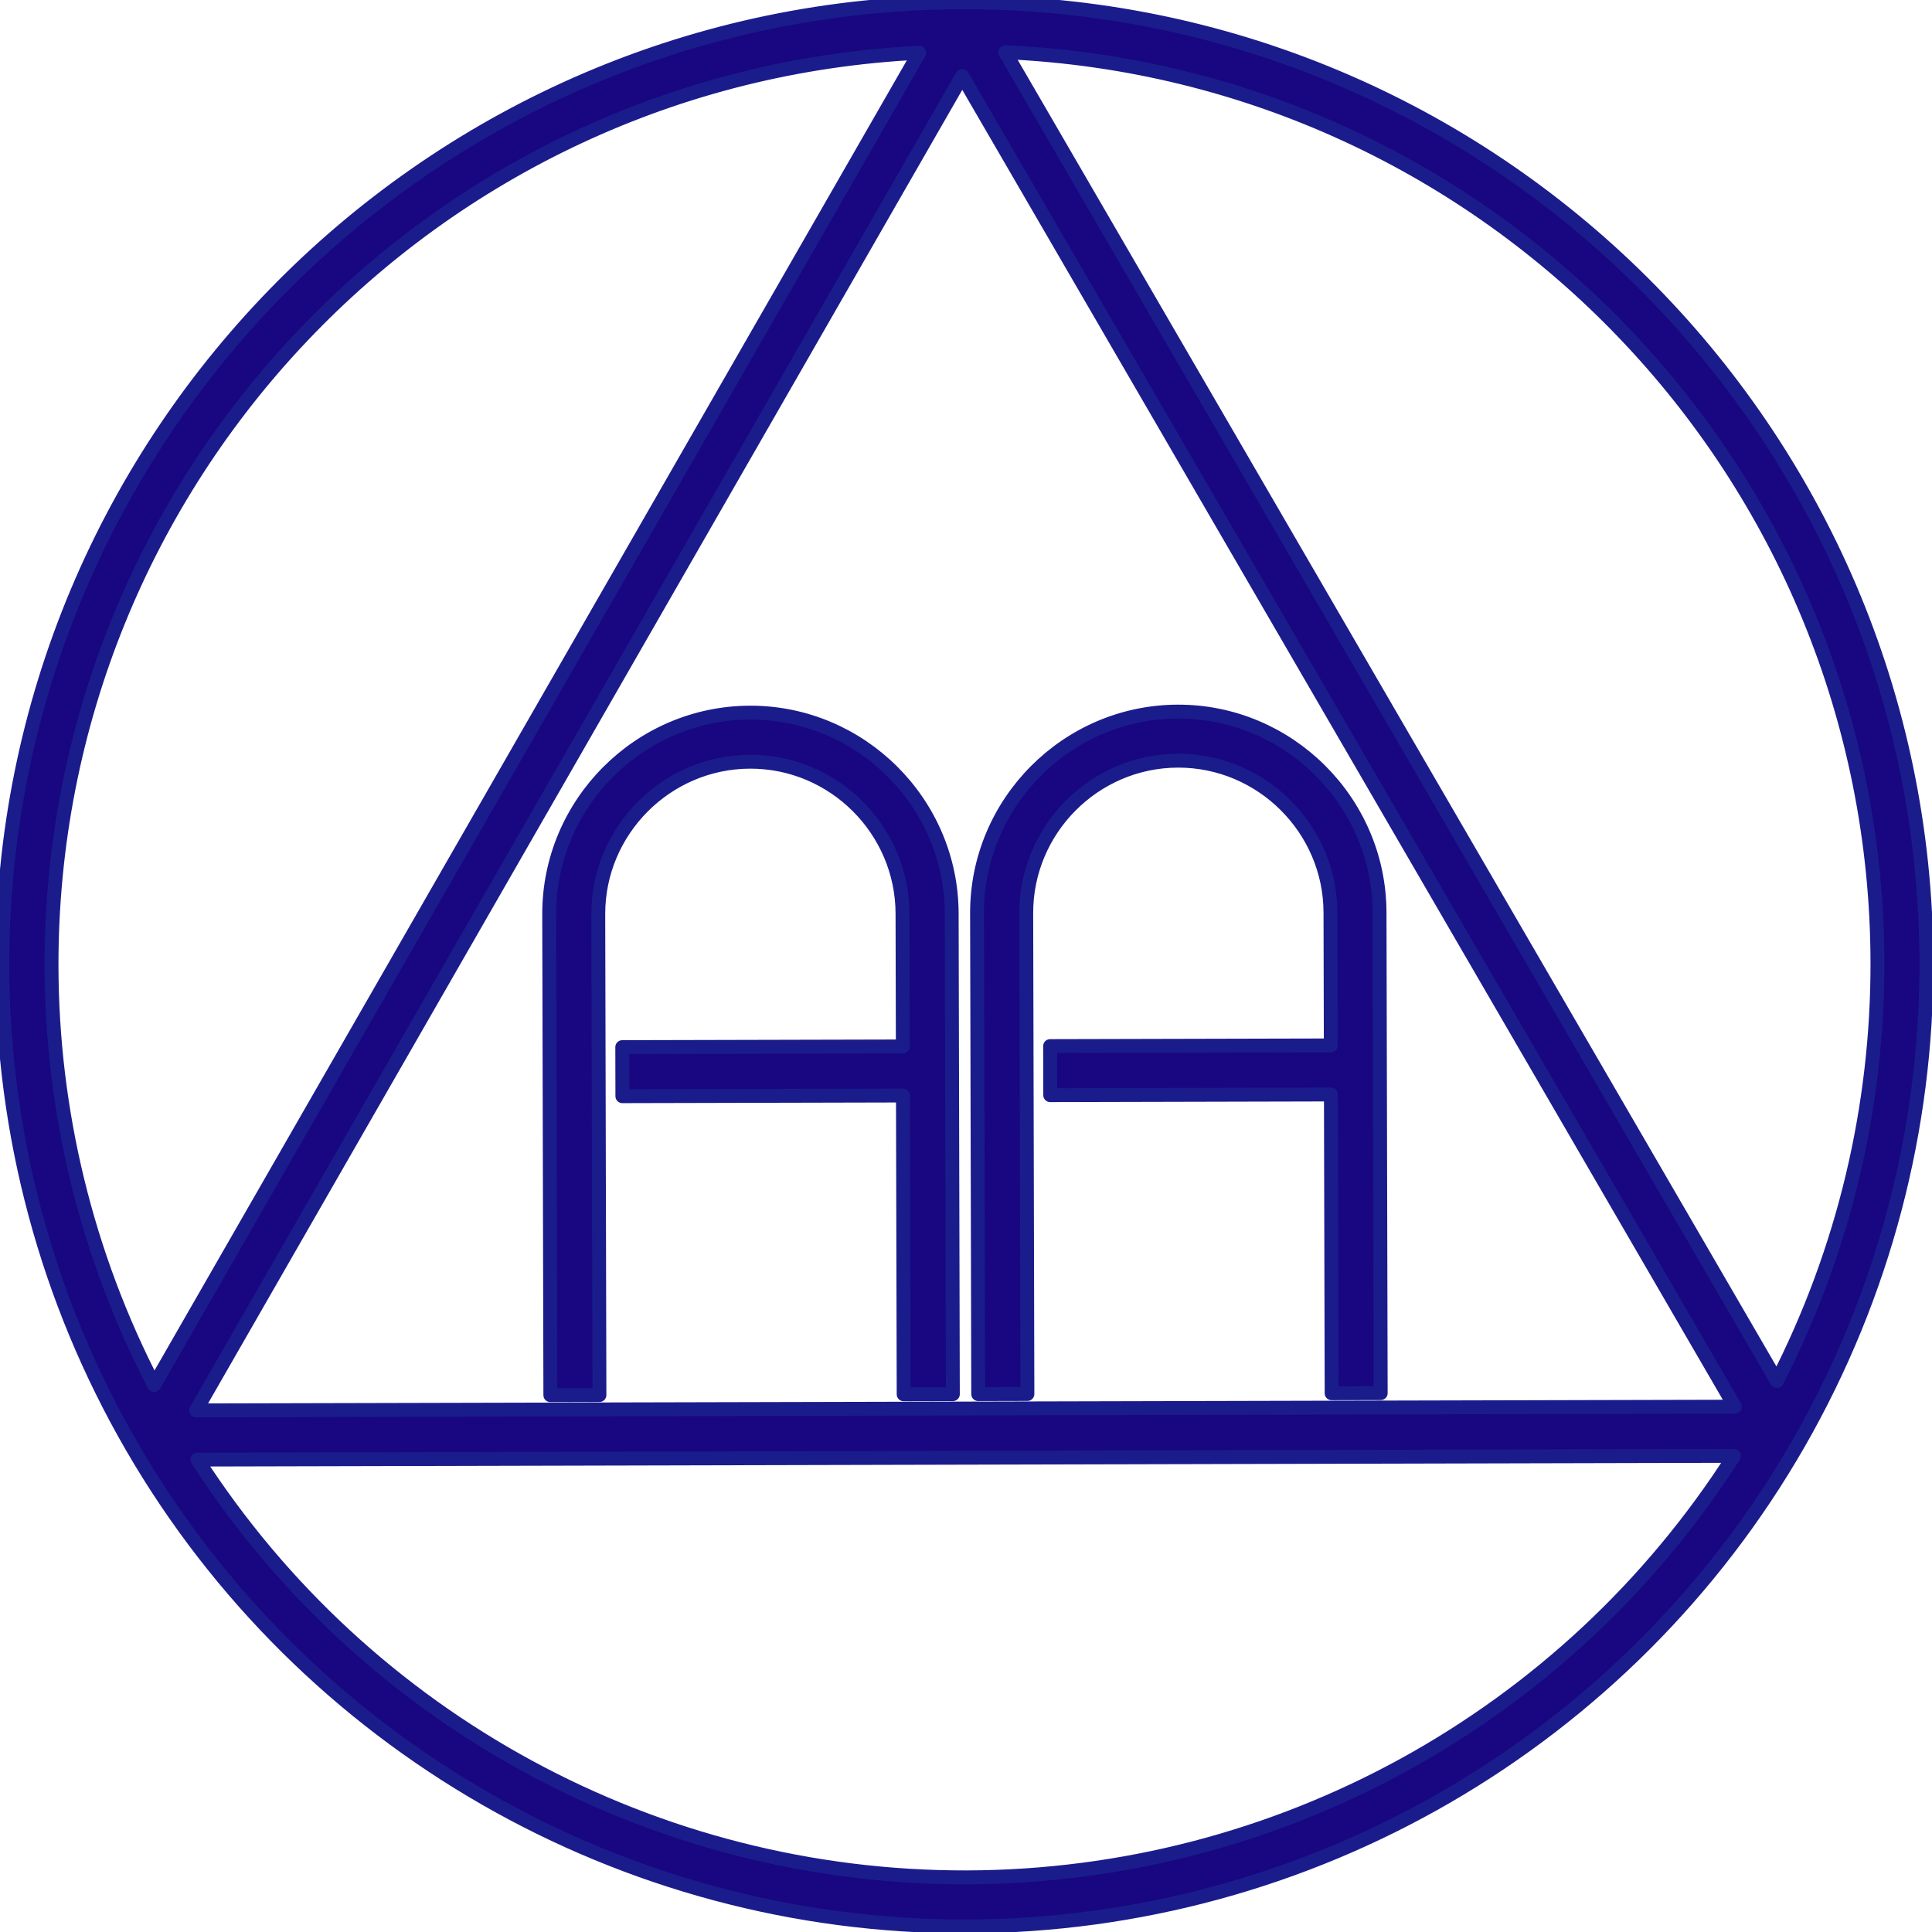
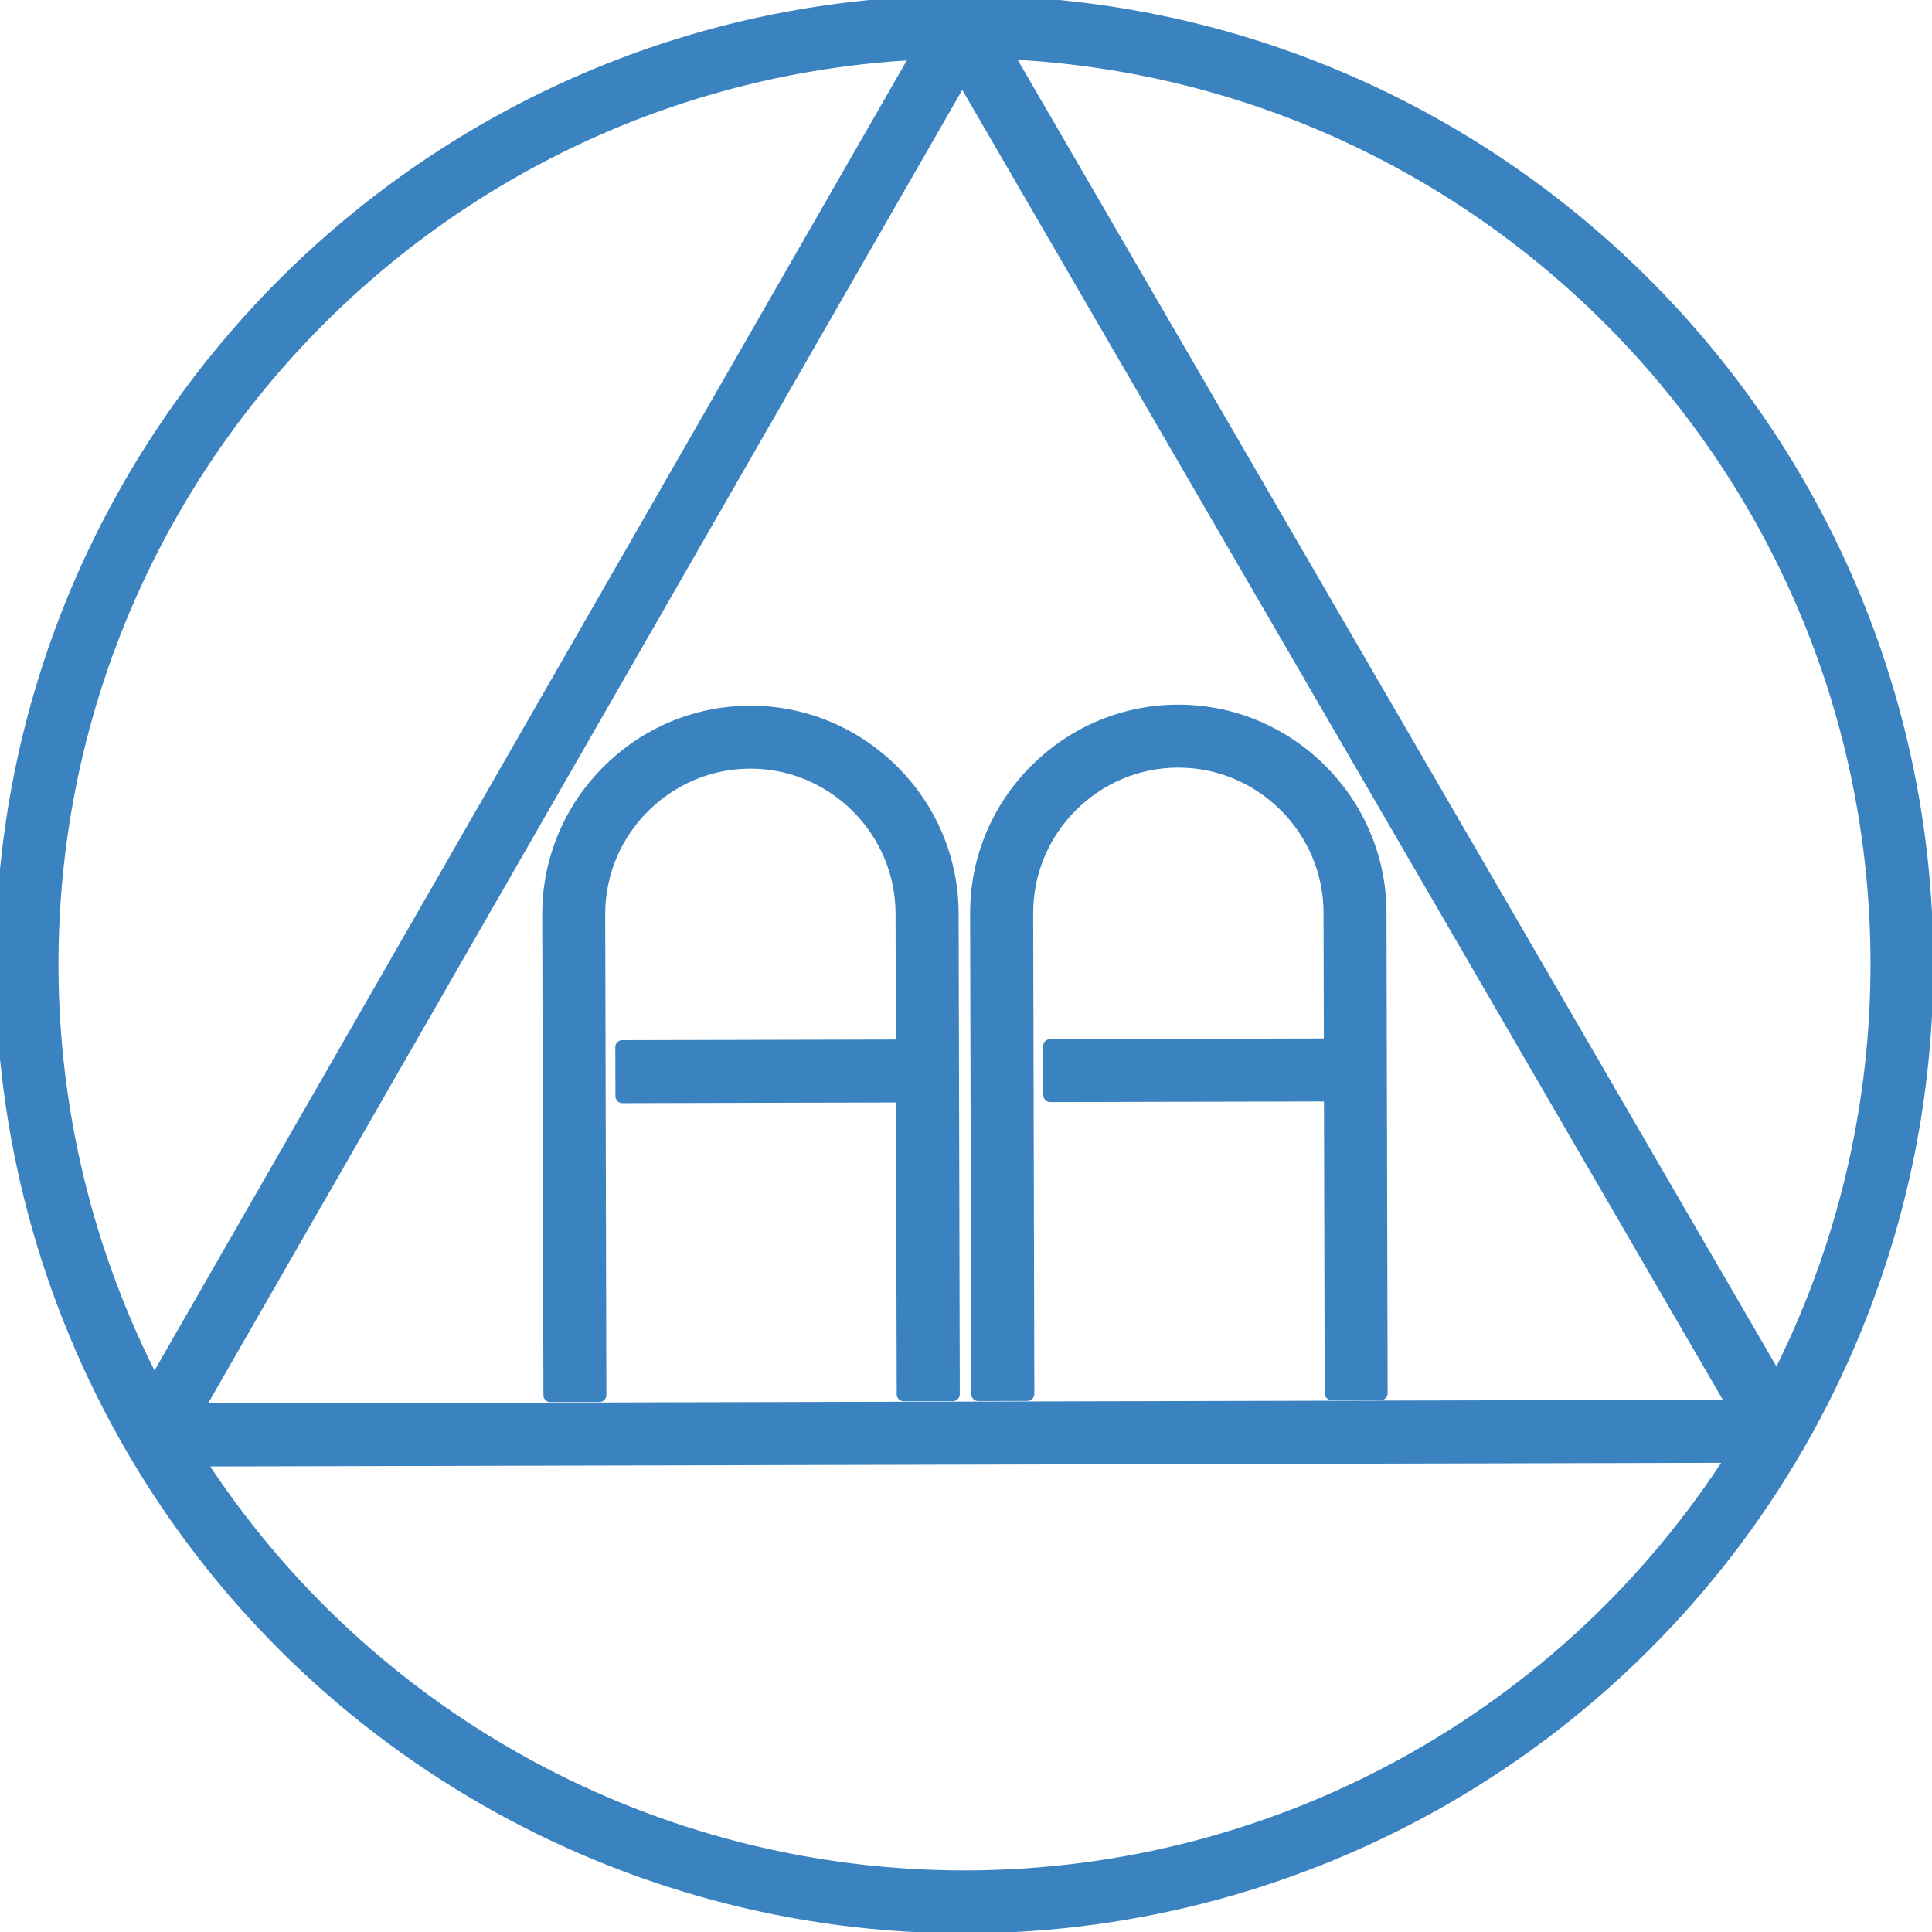
<svg xmlns="http://www.w3.org/2000/svg" width="100%" height="100%" viewBox="0 0 418 418" version="1.1" xml:space="preserve" style="fill-rule:evenodd;clip-rule:evenodd;stroke-linejoin:round;stroke-miterlimit:1.414;">
  <g id="_1000" transform="matrix(0.783237,-0.00189675,0.00189675,0.783237,-14.8291,-393.042)">
-     <path d="M71.277,905.179C117.659,977.427 197.571,1021.09 283.496,1021.09C369.421,1021.09 449.297,977.462 495.715,905.179L495.683,905.179L71.277,905.179ZM342.59,699.21C373.168,699.21 398.183,724.225 398.183,754.804L398.183,887.616L384.621,887.616L384.621,805.085L307.09,805.085L307.09,791.523L384.621,791.523L384.621,754.804C384.621,731.701 365.692,712.773 342.59,712.773C319.487,712.773 300.59,731.701 300.59,754.804L300.59,887.616L286.996,887.616L286.996,754.804C286.996,724.225 312.011,699.21 342.59,699.21ZM224.402,699.21C254.981,699.21 279.996,724.225 279.996,754.804L279.996,887.616L266.402,887.616L266.402,805.085L188.902,805.085L188.902,791.523L266.402,791.523L266.402,754.804C266.402,731.701 247.504,712.773 224.402,712.773C201.3,712.773 182.371,731.701 182.371,754.804L182.371,887.616L168.808,887.616L168.808,754.804C168.808,724.225 193.823,699.21 224.402,699.21ZM283.465,523.491L70.933,891.585L495.995,891.585L283.464,523.491L283.465,523.491ZM271.59,517.054C137.202,523.36 31.325,634.231 31.308,768.898C31.308,808.618 40.662,848.306 59.371,884.554L271.59,517.054ZM295.402,516.96L295.402,517.023L507.621,884.523C526.329,848.275 535.683,808.587 535.683,768.866C535.683,634.185 429.8,523.303 295.402,516.96ZM283.465,503.148C430.087,503.148 549.215,622.24 549.215,768.898C549.215,814.748 537.33,860.635 513.59,901.773C466.145,983.942 378.354,1034.65 283.465,1034.65C188.575,1034.65 100.753,983.942 53.308,901.773C29.568,860.635 17.715,814.748 17.715,768.898C17.715,622.24 136.842,503.148 283.465,503.148Z" style="fill:rgb(24,7,129);stroke:rgb(27,28,139);stroke-width:3.83px;" />
+     <path d="M71.277,905.179C117.659,977.427 197.571,1021.09 283.496,1021.09C369.421,1021.09 449.297,977.462 495.715,905.179L495.683,905.179L71.277,905.179ZM342.59,699.21C373.168,699.21 398.183,724.225 398.183,754.804L398.183,887.616L384.621,887.616L384.621,805.085L307.09,805.085L307.09,791.523L384.621,791.523L384.621,754.804C384.621,731.701 365.692,712.773 342.59,712.773C319.487,712.773 300.59,731.701 300.59,754.804L300.59,887.616L286.996,887.616L286.996,754.804C286.996,724.225 312.011,699.21 342.59,699.21ZM224.402,699.21C254.981,699.21 279.996,724.225 279.996,754.804L279.996,887.616L266.402,887.616L266.402,805.085L188.902,805.085L188.902,791.523L266.402,791.523L266.402,754.804C266.402,731.701 247.504,712.773 224.402,712.773C201.3,712.773 182.371,731.701 182.371,754.804L182.371,887.616L168.808,887.616L168.808,754.804C168.808,724.225 193.823,699.21 224.402,699.21ZM283.465,523.491L70.933,891.585L495.995,891.585L283.464,523.491L283.465,523.491ZM271.59,517.054C137.202,523.36 31.325,634.231 31.308,768.898C31.308,808.618 40.662,848.306 59.371,884.554L271.59,517.054ZM295.402,516.96L295.402,517.023L507.621,884.523C526.329,848.275 535.683,808.587 535.683,768.866C535.683,634.185 429.8,523.303 295.402,516.96ZM283.465,503.148C430.087,503.148 549.215,622.24 549.215,768.898C549.215,814.748 537.33,860.635 513.59,901.773C466.145,983.942 378.354,1034.65 283.465,1034.65C188.575,1034.65 100.753,983.942 53.308,901.773C29.568,860.635 17.715,814.748 17.715,768.898C17.715,622.24 136.842,503.148 283.465,503.148Z" style="fill:rgb(59,131,192);stroke:rgb(59,131,192);stroke-width:3.83px;" />
  </g>
</svg>
